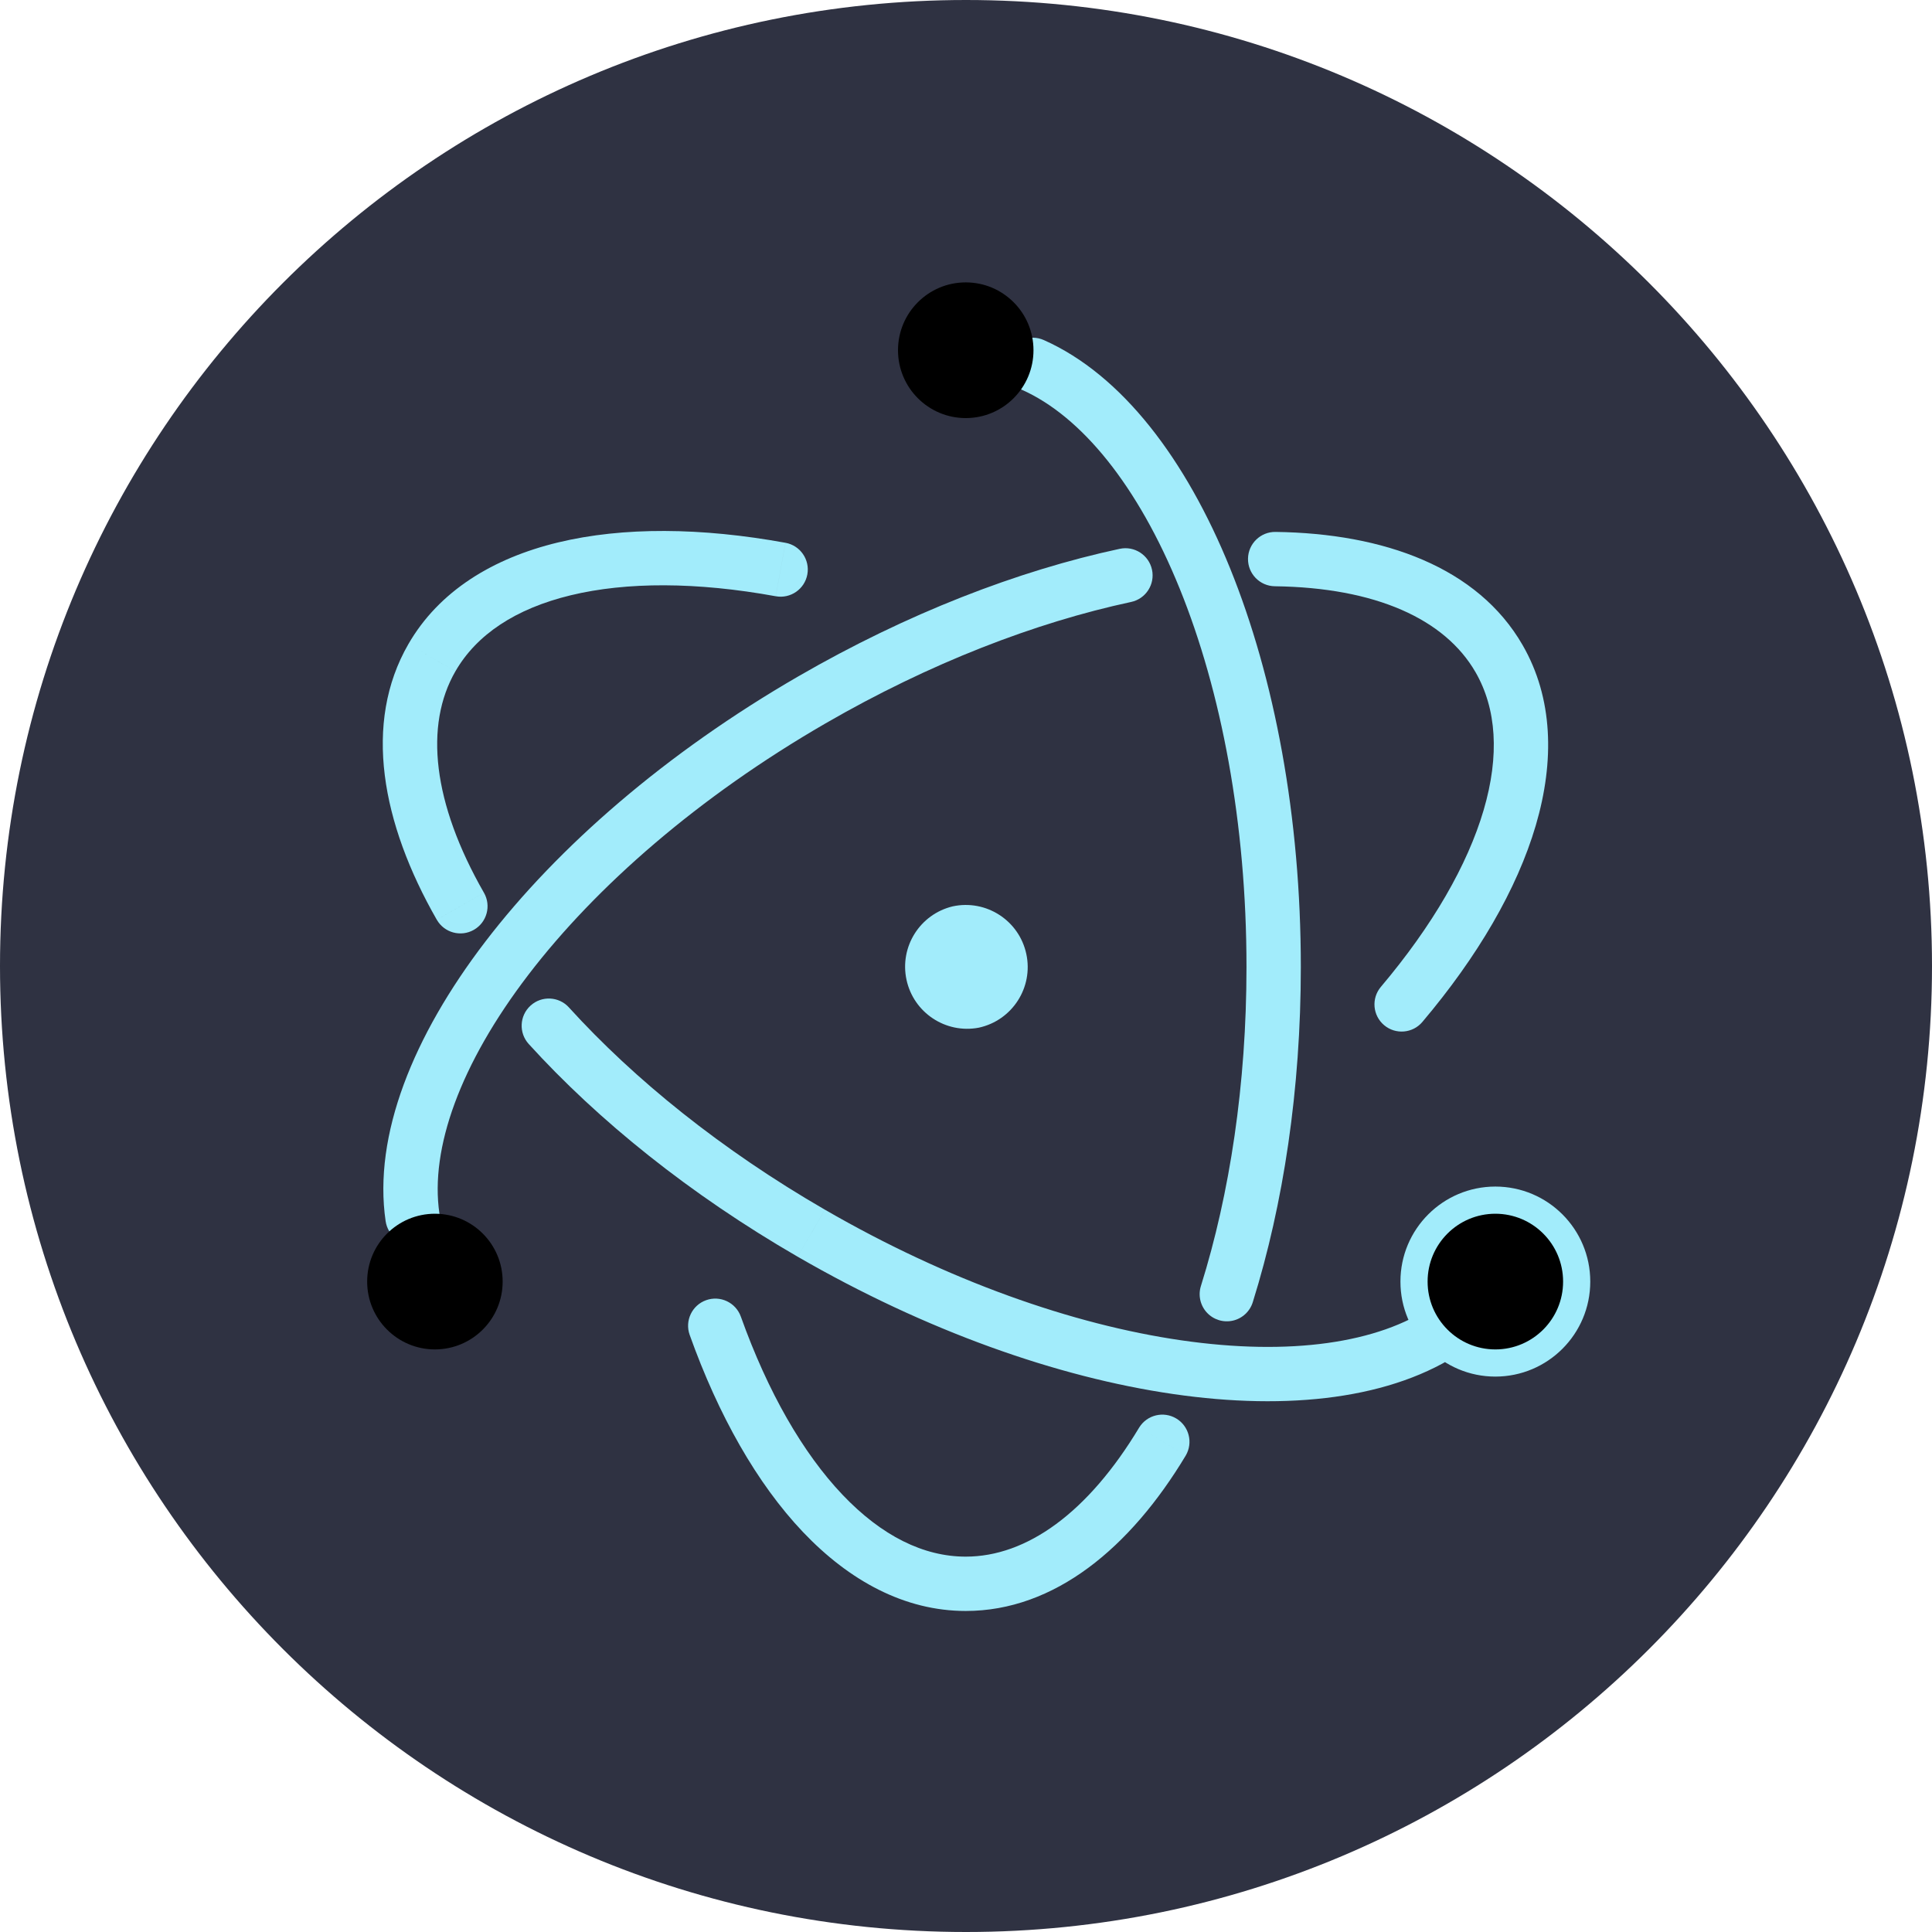
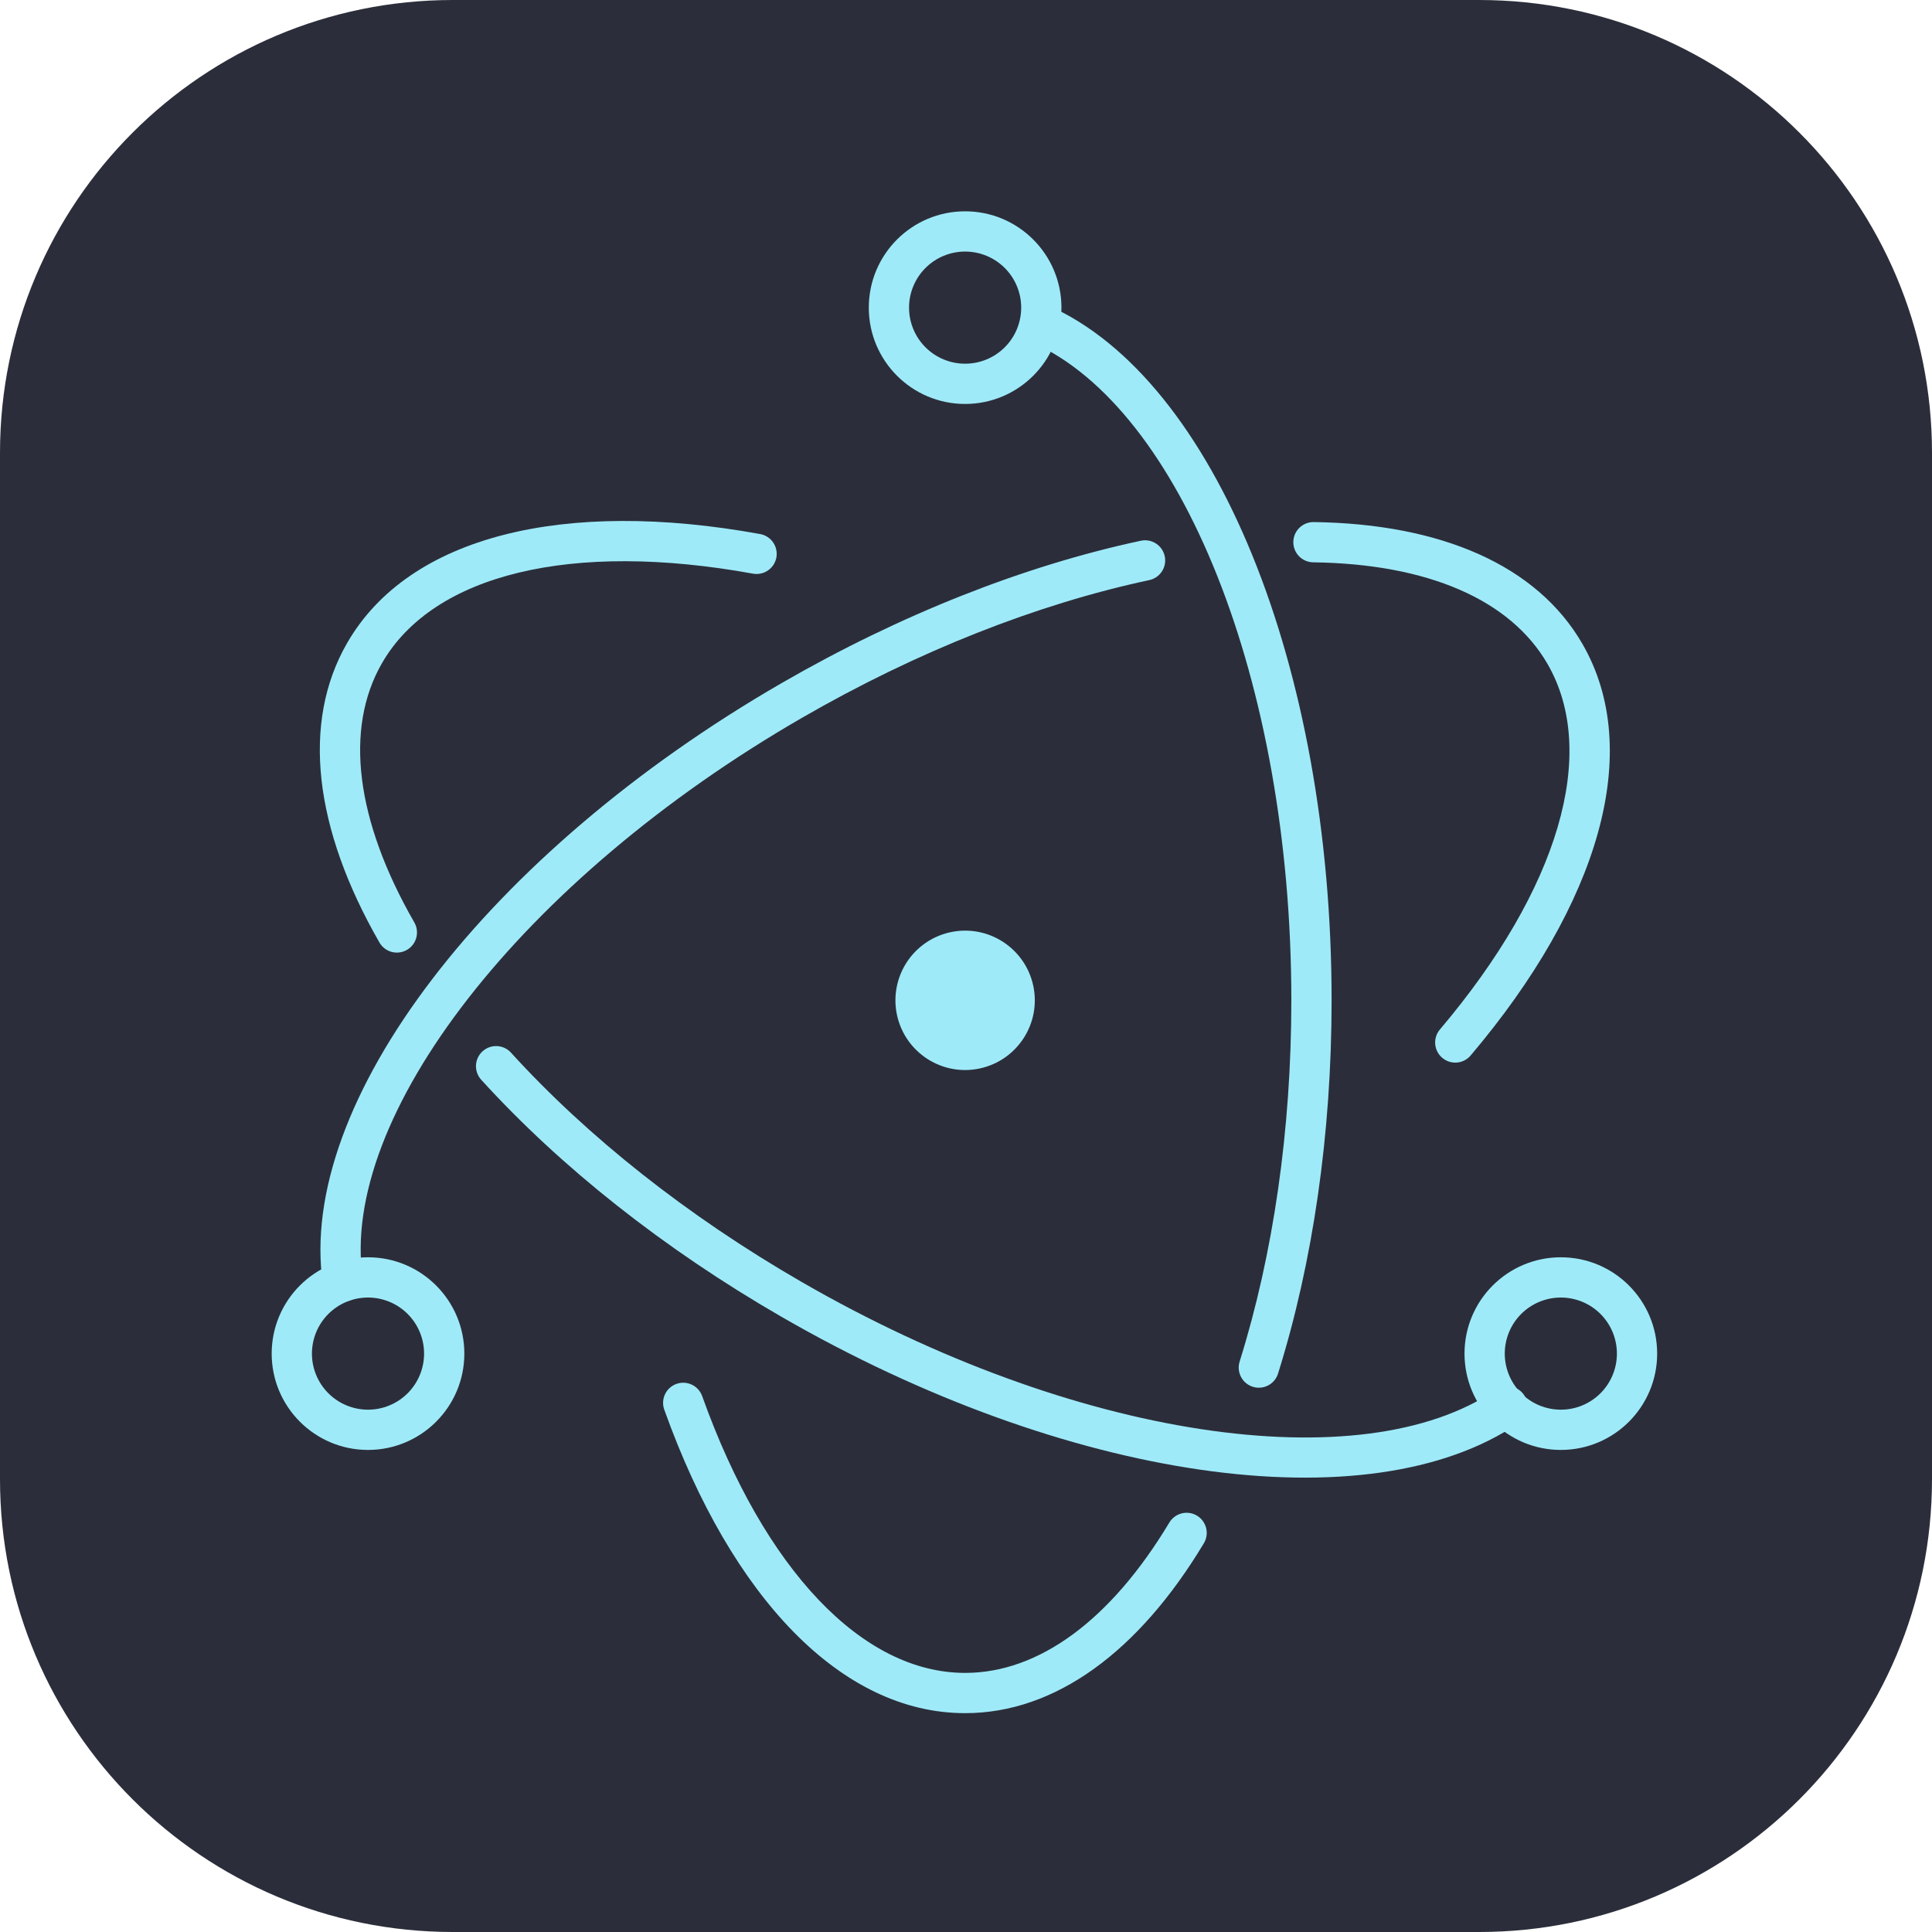
- <svg xmlns="http://www.w3.org/2000/svg" t="1794848119584" class="icon" viewBox="0 0 1024 1024" version="1.1" p-id="31284" width="200" height="200">
-   <path d="M512 512m-512 0a512 512 0 1 0 1024 0 512 512 0 1 0-1024 0Z" fill="#2F3242" p-id="31285" />
-   <path d="M411.16 316.024a14.4 14.4 0 0 0 5.168-28.336l-5.168 28.336z m-182.24 32.576l12.48 7.2-12.48-7.2z m2.592 138.88a14.4 14.4 0 0 0 25-14.304l-25 14.312z m70.04 46.48a14.4 14.4 0 0 0-21.32 19.376l21.312-19.368z m128.44 119.648l-7.208 12.472 7.2-12.472z m345.376 62.512a14.4 14.4 0 1 0-16.24-23.784l16.24 23.784zM416.32 287.688c-44.56-8.128-86.048-8.512-120.536-0.184-34.56 8.344-63.12 25.76-79.344 53.904l24.952 14.384c11.152-19.36 31.76-33.2 61.152-40.296 29.456-7.12 66.688-7.12 108.608 0.528l5.168-28.336z m-199.88 53.72c-24.104 41.816-14.224 94.912 15.064 146.08l25-14.312c-27.248-47.6-31.64-88.712-15.12-117.384l-24.944-14.384z m63.784 211.92c36.88 40.592 85.496 79.76 142.552 112.752l14.416-24.936c-54.736-31.648-100.96-68.992-135.648-107.176l-21.32 19.36z m142.56 112.752c67.968 39.304 137.584 63.872 199.096 72.8 60.992 8.864 116.32 2.624 153.488-22.76l-16.24-23.784c-28.528 19.48-75.2 26.456-133.112 18.048-57.384-8.328-123.544-31.496-188.816-69.24l-14.416 24.936z m420.088 13.184a50.336 50.336 0 0 0-50.304-50.36v28.8a21.528 21.528 0 0 1 21.504 21.56h28.8z m-50.304-50.36a50.328 50.328 0 0 0-50.304 50.36h28.8a21.528 21.528 0 0 1 21.504-21.56v-28.8z m-50.304 50.36a50.328 50.328 0 0 0 50.304 50.36v-28.8a21.528 21.528 0 0 1-21.504-21.56h-28.8z m50.304 50.36a50.336 50.336 0 0 0 50.304-50.36h-28.8a21.528 21.528 0 0 1-21.504 21.56v28.8z" fill="#A2ECFB" p-id="31286" />
-   <path d="M731.896 523.056a14.4 14.4 0 1 0 22 18.592l-22-18.592z m62.64-173.976l-12.48 7.2 12.48-7.2z m-118.48-67.152a14.4 14.4 0 1 0-0.376 28.8l0.376-28.8z m-76.528 37.12a14.4 14.4 0 0 0-6.048-28.16l6.048 28.16z m-169.256 51.936l7.2 12.464-7.2-12.464zM204.392 647.24a14.4 14.4 0 0 0 28.496-4.176l-28.496 4.176z m549.504-105.6c29.176-34.512 50.144-70.224 60.12-104.216 9.992-34.056 9.184-67.44-7.008-95.528l-24.952 14.376c11.136 19.32 12.824 44.064 4.32 73.04-8.52 29.04-27.032 61.264-54.48 93.744l22 18.592z m53.112-199.744c-23.712-41.144-73.344-59.216-130.952-59.968l-0.376 28.8c53.384 0.696 90.128 17.36 106.376 45.544l24.952-14.376z m-213.52-51.016c-54 11.592-112.784 34.304-170.424 67.64l14.416 24.928c55.296-31.976 111.28-53.52 162.048-64.4l-6.048-28.16z m-170.424 67.64c-69.968 40.456-127.328 90.24-165.872 140.624-38.176 49.896-59.472 102.552-52.8 148.096l28.496-4.176c-5.016-34.24 10.912-79.016 47.176-126.424 35.904-46.928 90.208-94.328 157.416-133.192l-14.416-24.928z" fill="#A2ECFB" p-id="31287" />
-   <path d="M392.664 697.84a14.4 14.4 0 1 0-27.12 9.696l27.12-9.696z m235.84 73.568a14.4 14.4 0 0 0-24.688-14.824l24.696 14.824zM636.56 681.44a14.4 14.4 0 1 0 27.488 8.584L636.56 681.44z m38.504-168.904h-14.4 14.4zM553.248 180.24a14.4 14.4 0 1 0-11.704 26.32l11.704-26.32zM365.544 707.536c15.248 42.656 35.656 78.792 60.08 104.504 24.48 25.752 53.8 41.808 86.24 41.808v-28.8c-22.28 0-44.528-10.928-65.36-32.848-20.872-21.968-39.488-54.216-53.84-94.368l-27.12 9.704z m146.32 146.312c47.088 0 87.28-33.512 116.64-82.44l-24.688-14.824c-27.192 45.296-59.72 68.464-91.952 68.464v28.8z m152.184-163.824c16.16-51.736 25.416-112.56 25.416-177.488h-28.8c0 62.296-8.88 120.2-24.104 168.904l27.488 8.584z m25.416-177.488c0-79.624-13.92-153.16-37.496-211.336-23.368-57.648-57.216-102.504-98.72-120.96l-11.704 26.32c31.544 14.024 61.536 50.688 83.736 105.464 21.992 54.24 35.384 124.032 35.384 200.512h28.8z" fill="#A2ECFB" p-id="31288" />
-   <path d="M828.472 679.264a35.928 35.928 0 0 0-35.904-35.96 35.928 35.928 0 0 0-35.904 35.96 35.928 35.928 0 0 0 35.904 35.96 35.928 35.928 0 0 0 35.904-35.96z m-597.96 35.96a35.936 35.936 0 0 0 35.904-35.96 35.936 35.936 0 0 0-35.904-35.96 35.928 35.928 0 0 0-35.904 35.96 35.928 35.928 0 0 0 35.904 35.96z" p-id="31289" />
-   <path d="M475.96 185.632a35.96 35.904 90 1 0 71.808 0 35.96 35.904 90 1 0-71.808 0Z" p-id="31290" />
-   <path d="M518.8 544.688a32.896 32.896 0 0 1-13.864-64.296 32.84 32.84 0 0 1 39.024 25.2 32.888 32.888 0 0 1-25.16 39.096z" fill="#A2ECFB" p-id="31291" />
+ <svg xmlns="http://www.w3.org/2000/svg" width="256" height="256" fill="none" viewBox="0 0 256 256">
+   <rect width="256" height="256" fill="#2B2E3A" rx="60" />
+   <path fill="#9FEAF9" d="M100.768 70.772C74.763 66.036 54.201 70.993 46.006 85.187C39.891 95.779 41.639 109.822 50.246 124.833C50.416 125.145 50.646 125.419 50.924 125.641C51.202 125.862 51.52 126.026 51.862 126.123C52.204 126.219 52.561 126.247 52.914 126.203C53.266 126.16 53.606 126.047 53.914 125.87C54.222 125.693 54.492 125.457 54.708 125.175C54.923 124.892 55.08 124.57 55.169 124.226C55.258 123.883 55.278 123.525 55.227 123.173C55.176 122.822 55.055 122.484 54.872 122.18C47.12 108.658 45.611 96.539 50.625 87.854C57.433 76.063 75.773 71.641 99.812 76.019C100.503 76.134 101.211 75.973 101.784 75.57C102.357 75.167 102.748 74.555 102.874 73.866C102.999 73.177 102.849 72.467 102.455 71.888C102.061 71.309 101.455 70.908 100.768 70.772V70.772ZM63.769 143.079C74.284 154.634 87.945 165.473 103.525 174.467C141.248 196.247 181.408 202.068 201.2 188.573C201.496 188.379 201.75 188.127 201.948 187.833C202.146 187.54 202.283 187.209 202.352 186.862C202.421 186.515 202.42 186.157 202.349 185.81C202.278 185.463 202.139 185.134 201.939 184.841C201.74 184.548 201.484 184.298 201.187 184.106C200.89 183.913 200.557 183.782 200.208 183.719C199.86 183.656 199.502 183.663 199.157 183.74C198.811 183.817 198.484 183.962 198.195 184.167C180.481 196.245 142.333 190.715 106.192 169.849C91.078 161.123 77.849 150.627 67.714 139.489C67.479 139.228 67.194 139.017 66.877 138.866C66.56 138.716 66.216 138.63 65.865 138.613C65.514 138.595 65.164 138.648 64.833 138.766C64.503 138.885 64.199 139.067 63.94 139.304C63.68 139.54 63.469 139.825 63.32 140.143C63.171 140.461 63.086 140.805 63.07 141.156C63.054 141.507 63.108 141.857 63.228 142.187C63.348 142.517 63.532 142.82 63.769 143.079V143.079Z" />
+   <path fill="#9FEAF9" d="M194.886 139.835C211.914 119.719 217.859 99.487 209.681 85.323C203.664 74.9 190.943 69.397 174.036 69.177C173.335 69.178 172.663 69.455 172.165 69.947C171.667 70.44 171.382 71.109 171.373 71.809C171.364 72.51 171.631 73.186 172.116 73.692C172.602 74.197 173.267 74.491 173.967 74.51C189.172 74.708 200.132 79.449 205.063 87.99C211.855 99.755 206.553 117.797 190.815 136.389C190.584 136.656 190.408 136.965 190.298 137.301C190.188 137.636 190.145 137.989 190.172 138.341C190.199 138.693 190.296 139.035 190.457 139.349C190.617 139.664 190.839 139.943 191.108 140.171C191.377 140.398 191.689 140.571 192.025 140.677C192.362 140.784 192.716 140.823 193.067 140.791C193.418 140.76 193.76 140.66 194.072 140.495C194.385 140.331 194.661 140.107 194.886 139.835V139.835ZM151.125 71.66C135.729 74.959 119.341 81.409 103.603 90.495C64.661 112.978 39.258 146.131 42.786 170.17C42.833 170.52 42.949 170.857 43.127 171.161C43.306 171.466 43.542 171.732 43.824 171.945C44.106 172.157 44.428 172.311 44.77 172.399C45.112 172.486 45.468 172.505 45.817 172.453C46.166 172.402 46.502 172.282 46.804 172.1C47.106 171.918 47.37 171.678 47.579 171.393C47.788 171.109 47.938 170.786 48.021 170.443C48.104 170.1 48.118 169.744 48.063 169.395C44.93 148.051 69.01 116.626 106.27 95.114C121.537 86.299 137.405 80.054 152.242 76.875C152.589 76.807 152.919 76.67 153.213 76.472C153.507 76.275 153.759 76.021 153.953 75.726C154.148 75.43 154.282 75.099 154.347 74.751C154.413 74.403 154.408 74.046 154.334 73.7C154.26 73.354 154.118 73.026 153.916 72.735C153.713 72.445 153.456 72.197 153.157 72.007C152.858 71.818 152.525 71.689 152.176 71.629C151.827 71.57 151.47 71.58 151.125 71.66Z" />
+   <path fill="#9FEAF9" d="M88.036 186.835C96.94 211.695 111.505 227.002 127.883 227.002C139.828 227.002 150.879 218.859 159.497 204.524C159.684 204.224 159.808 203.889 159.865 203.54C159.921 203.191 159.907 202.835 159.824 202.491C159.741 202.147 159.591 201.824 159.381 201.539C159.172 201.254 158.909 201.013 158.606 200.831C158.303 200.649 157.966 200.529 157.617 200.478C157.267 200.427 156.91 200.446 156.568 200.534C156.226 200.622 155.904 200.777 155.622 200.99C155.34 201.203 155.104 201.471 154.926 201.776C147.181 214.659 137.668 221.668 127.883 221.668C114.278 221.668 101.287 208.016 93.058 185.038C92.945 184.702 92.767 184.391 92.532 184.125C92.298 183.858 92.013 183.641 91.694 183.486C91.375 183.331 91.028 183.241 90.673 183.222C90.319 183.203 89.965 183.255 89.63 183.374C89.296 183.494 88.99 183.679 88.728 183.918C88.466 184.158 88.255 184.448 88.106 184.77C87.958 185.092 87.876 185.441 87.864 185.795C87.852 186.15 87.911 186.504 88.037 186.835H88.036ZM169.358 181.972C173.968 167.244 176.443 150.254 176.443 132.549C176.443 88.37 160.98 50.286 138.956 40.507C138.313 40.238 137.589 40.231 136.941 40.489C136.293 40.746 135.771 41.247 135.488 41.885C135.205 42.522 135.183 43.245 135.427 43.899C135.671 44.553 136.161 45.085 136.792 45.381C156.435 54.104 171.109 90.247 171.109 132.549C171.109 149.726 168.712 166.179 164.269 180.379C164.159 180.715 164.116 181.069 164.144 181.422C164.172 181.774 164.269 182.117 164.431 182.432C164.592 182.746 164.815 183.025 165.085 183.253C165.356 183.48 165.669 183.652 166.006 183.757C166.343 183.863 166.698 183.9 167.05 183.867C167.402 183.835 167.744 183.732 168.056 183.566C168.368 183.4 168.644 183.174 168.867 182.9C169.091 182.626 169.258 182.311 169.359 181.972H169.358ZM219.582 179.36C219.582 172.311 213.868 166.597 206.819 166.597C199.77 166.597 194.056 172.311 194.056 179.36C194.056 186.409 199.77 192.123 206.819 192.123C213.868 192.123 219.582 186.409 219.582 179.36ZM214.249 179.36C214.249 180.336 214.057 181.302 213.683 182.203C213.31 183.105 212.763 183.924 212.073 184.614C211.383 185.304 210.564 185.851 209.662 186.225C208.761 186.598 207.795 186.79 206.819 186.79C205.843 186.79 204.877 186.598 203.976 186.225C203.074 185.851 202.255 185.304 201.565 184.614C200.875 183.924 200.328 183.105 199.955 182.203C199.581 181.302 199.389 180.336 199.389 179.36C199.389 177.39 200.172 175.5 201.565 174.106C202.959 172.713 204.848 171.93 206.819 171.93C208.79 171.93 210.679 172.713 212.073 174.106C213.466 175.5 214.249 177.39 214.249 179.36ZM48.763 192.123C55.813 192.123 61.527 186.409 61.527 179.36C61.527 172.311 55.812 166.597 48.763 166.597C41.715 166.597 36 172.311 36 179.36C36 186.409 41.715 192.123 48.763 192.123ZM48.763 186.79C46.792 186.79 44.903 186.007 43.509 184.614C42.116 183.221 41.333 181.331 41.333 179.36C41.333 177.39 42.116 175.5 43.509 174.106C44.903 172.713 46.792 171.93 48.763 171.93C50.734 171.93 52.623 172.713 54.017 174.106C55.41 175.5 56.193 177.39 56.193 179.36C56.193 181.331 55.41 183.221 54.017 184.614C52.623 186.007 50.734 186.79 48.763 186.79V186.79Z" />
+   <path fill="#9FEAF9" d="M127.883 53.526C134.932 53.526 140.646 47.812 140.646 40.763C140.646 33.714 134.932 28 127.883 28C120.834 28 115.12 33.714 115.12 40.763C115.12 47.812 120.834 53.526 127.883 53.526V53.526ZM127.883 48.193C125.912 48.193 124.023 47.41 122.629 46.017C121.236 44.623 120.453 42.734 120.453 40.763C120.453 38.792 121.236 36.903 122.629 35.509C124.023 34.116 125.912 33.333 127.883 33.333C129.854 33.333 131.743 34.116 133.137 35.509C134.53 36.903 135.313 38.792 135.313 40.763C135.313 42.734 134.53 44.623 133.137 46.017C131.743 47.41 129.854 48.193 127.883 48.193V48.193ZM129.832 141.575C124.847 142.652 119.936 139.484 118.857 134.499C118.34 132.105 118.795 129.604 120.122 127.546C121.449 125.488 123.539 124.041 125.933 123.523C130.918 122.446 135.829 125.614 136.909 130.599C137.986 135.584 134.818 140.496 129.832 141.575Z" />
</svg>
